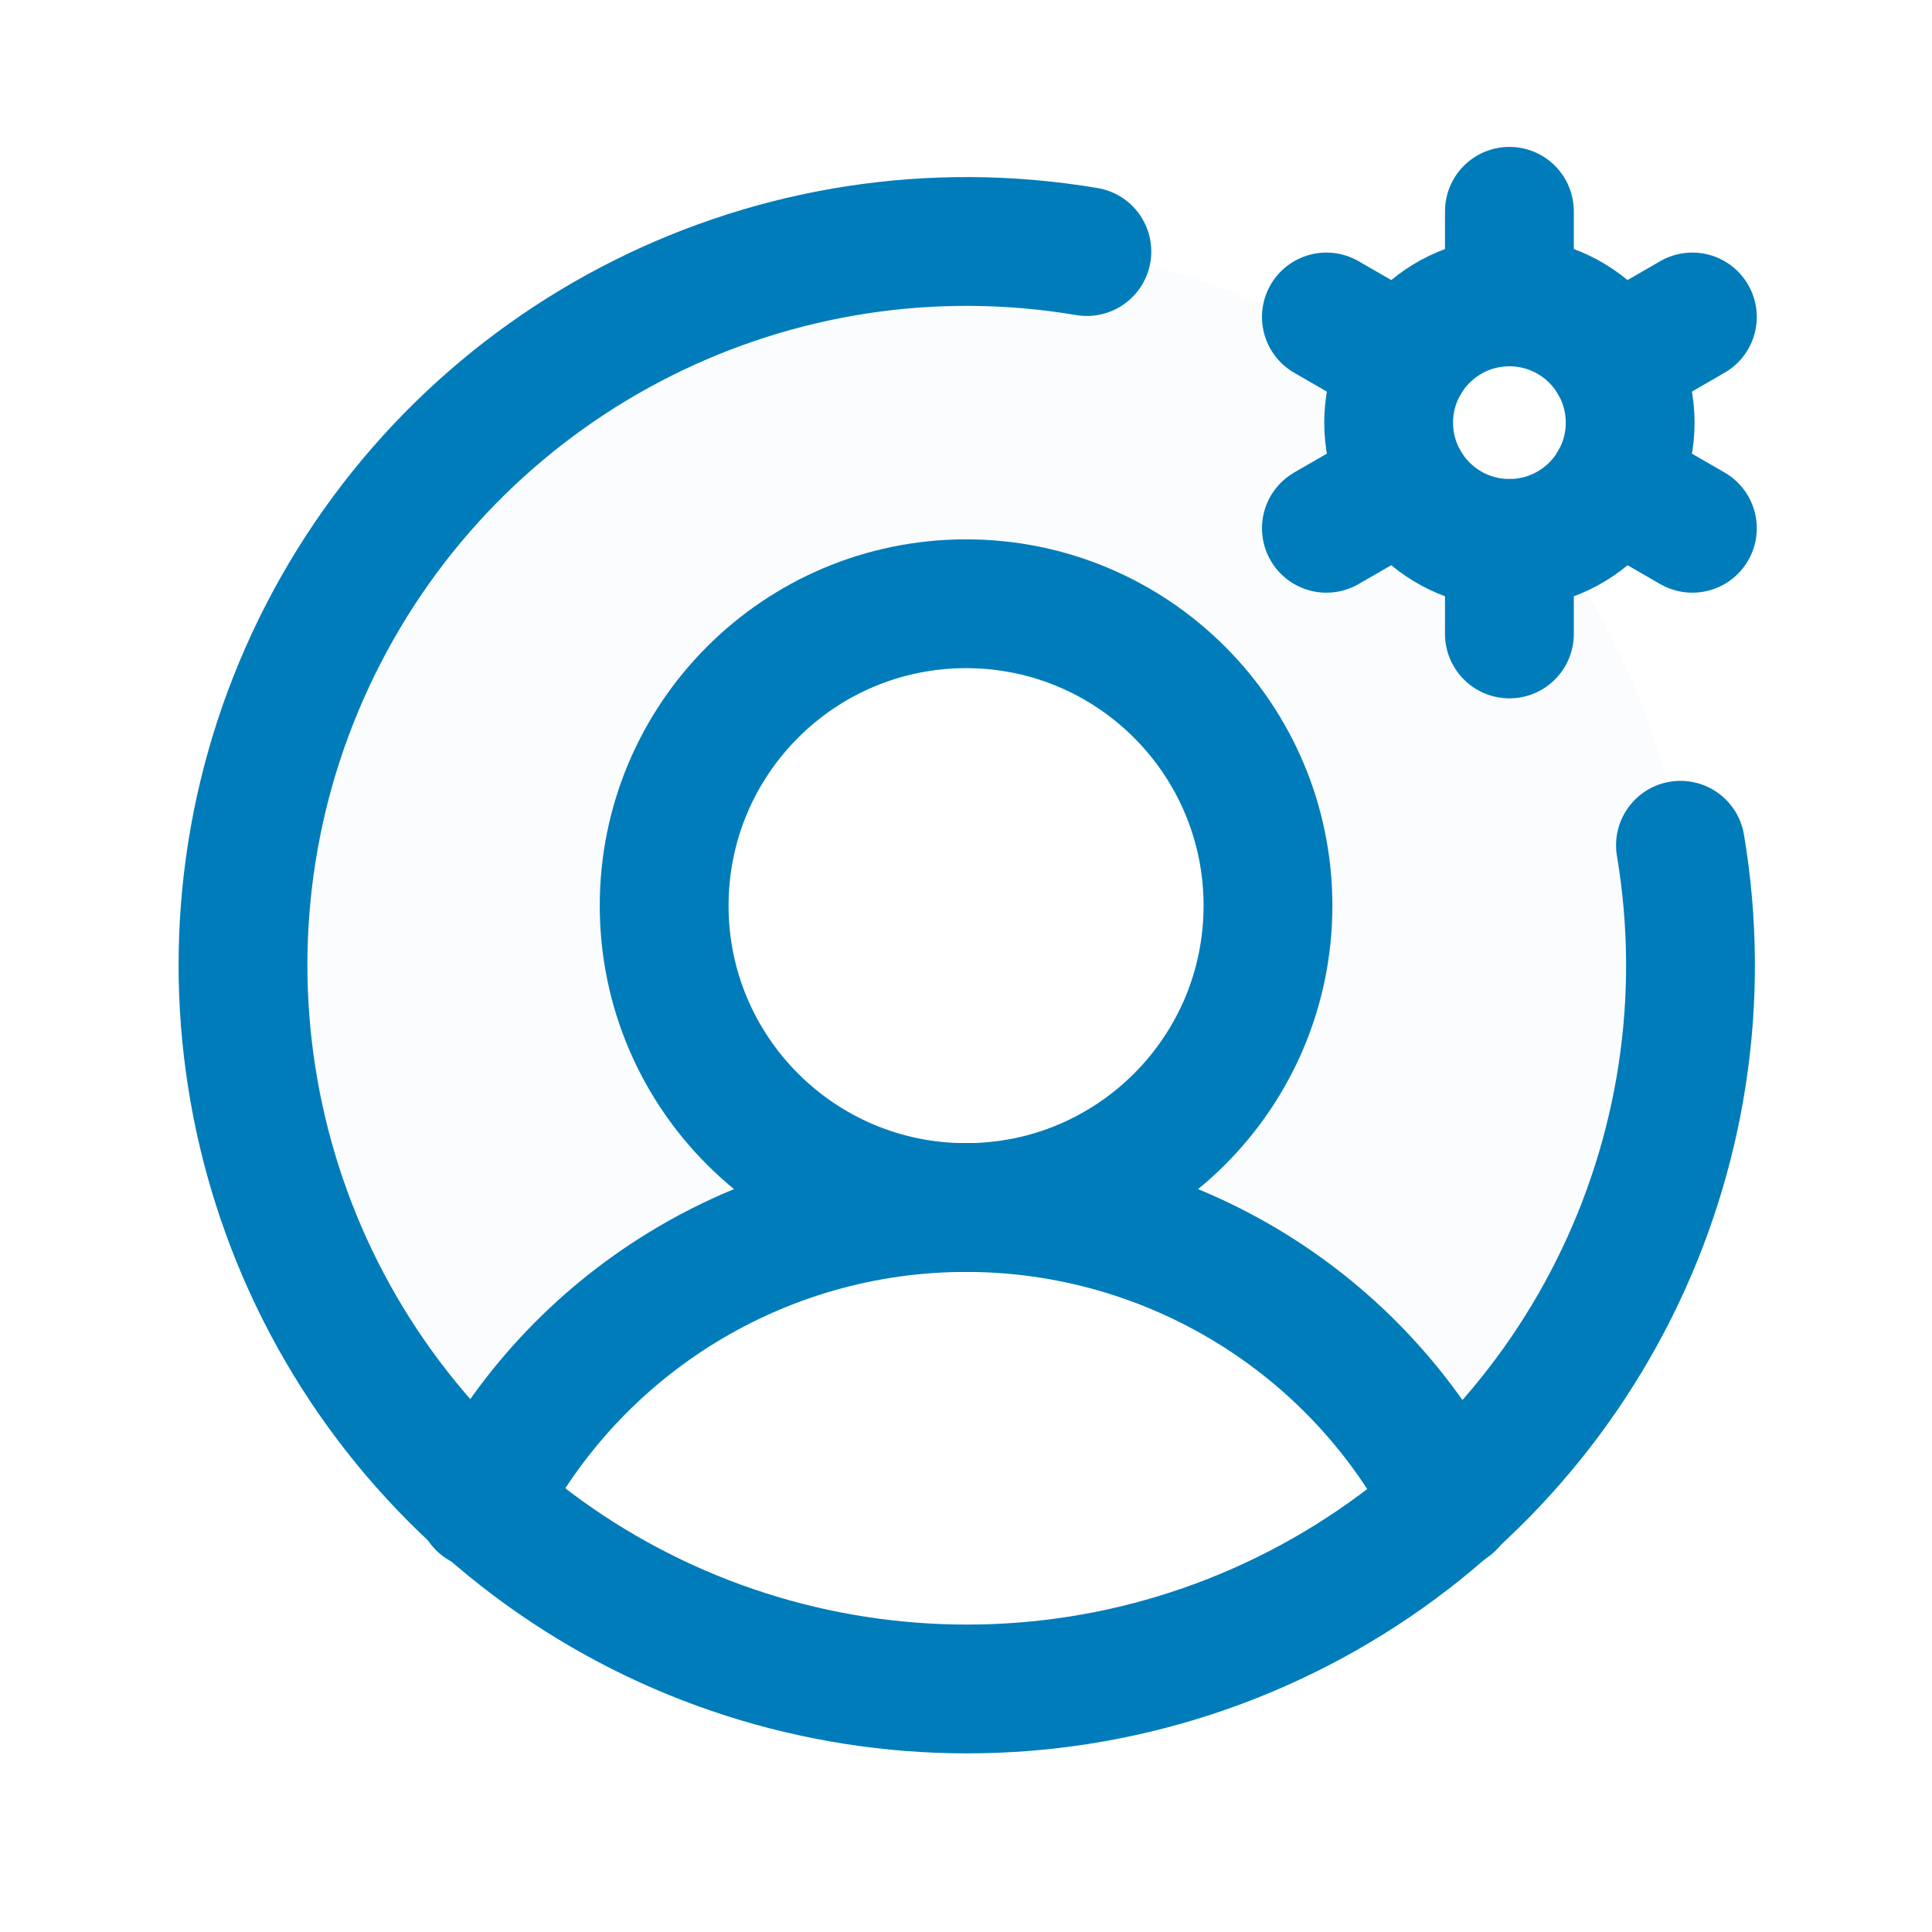
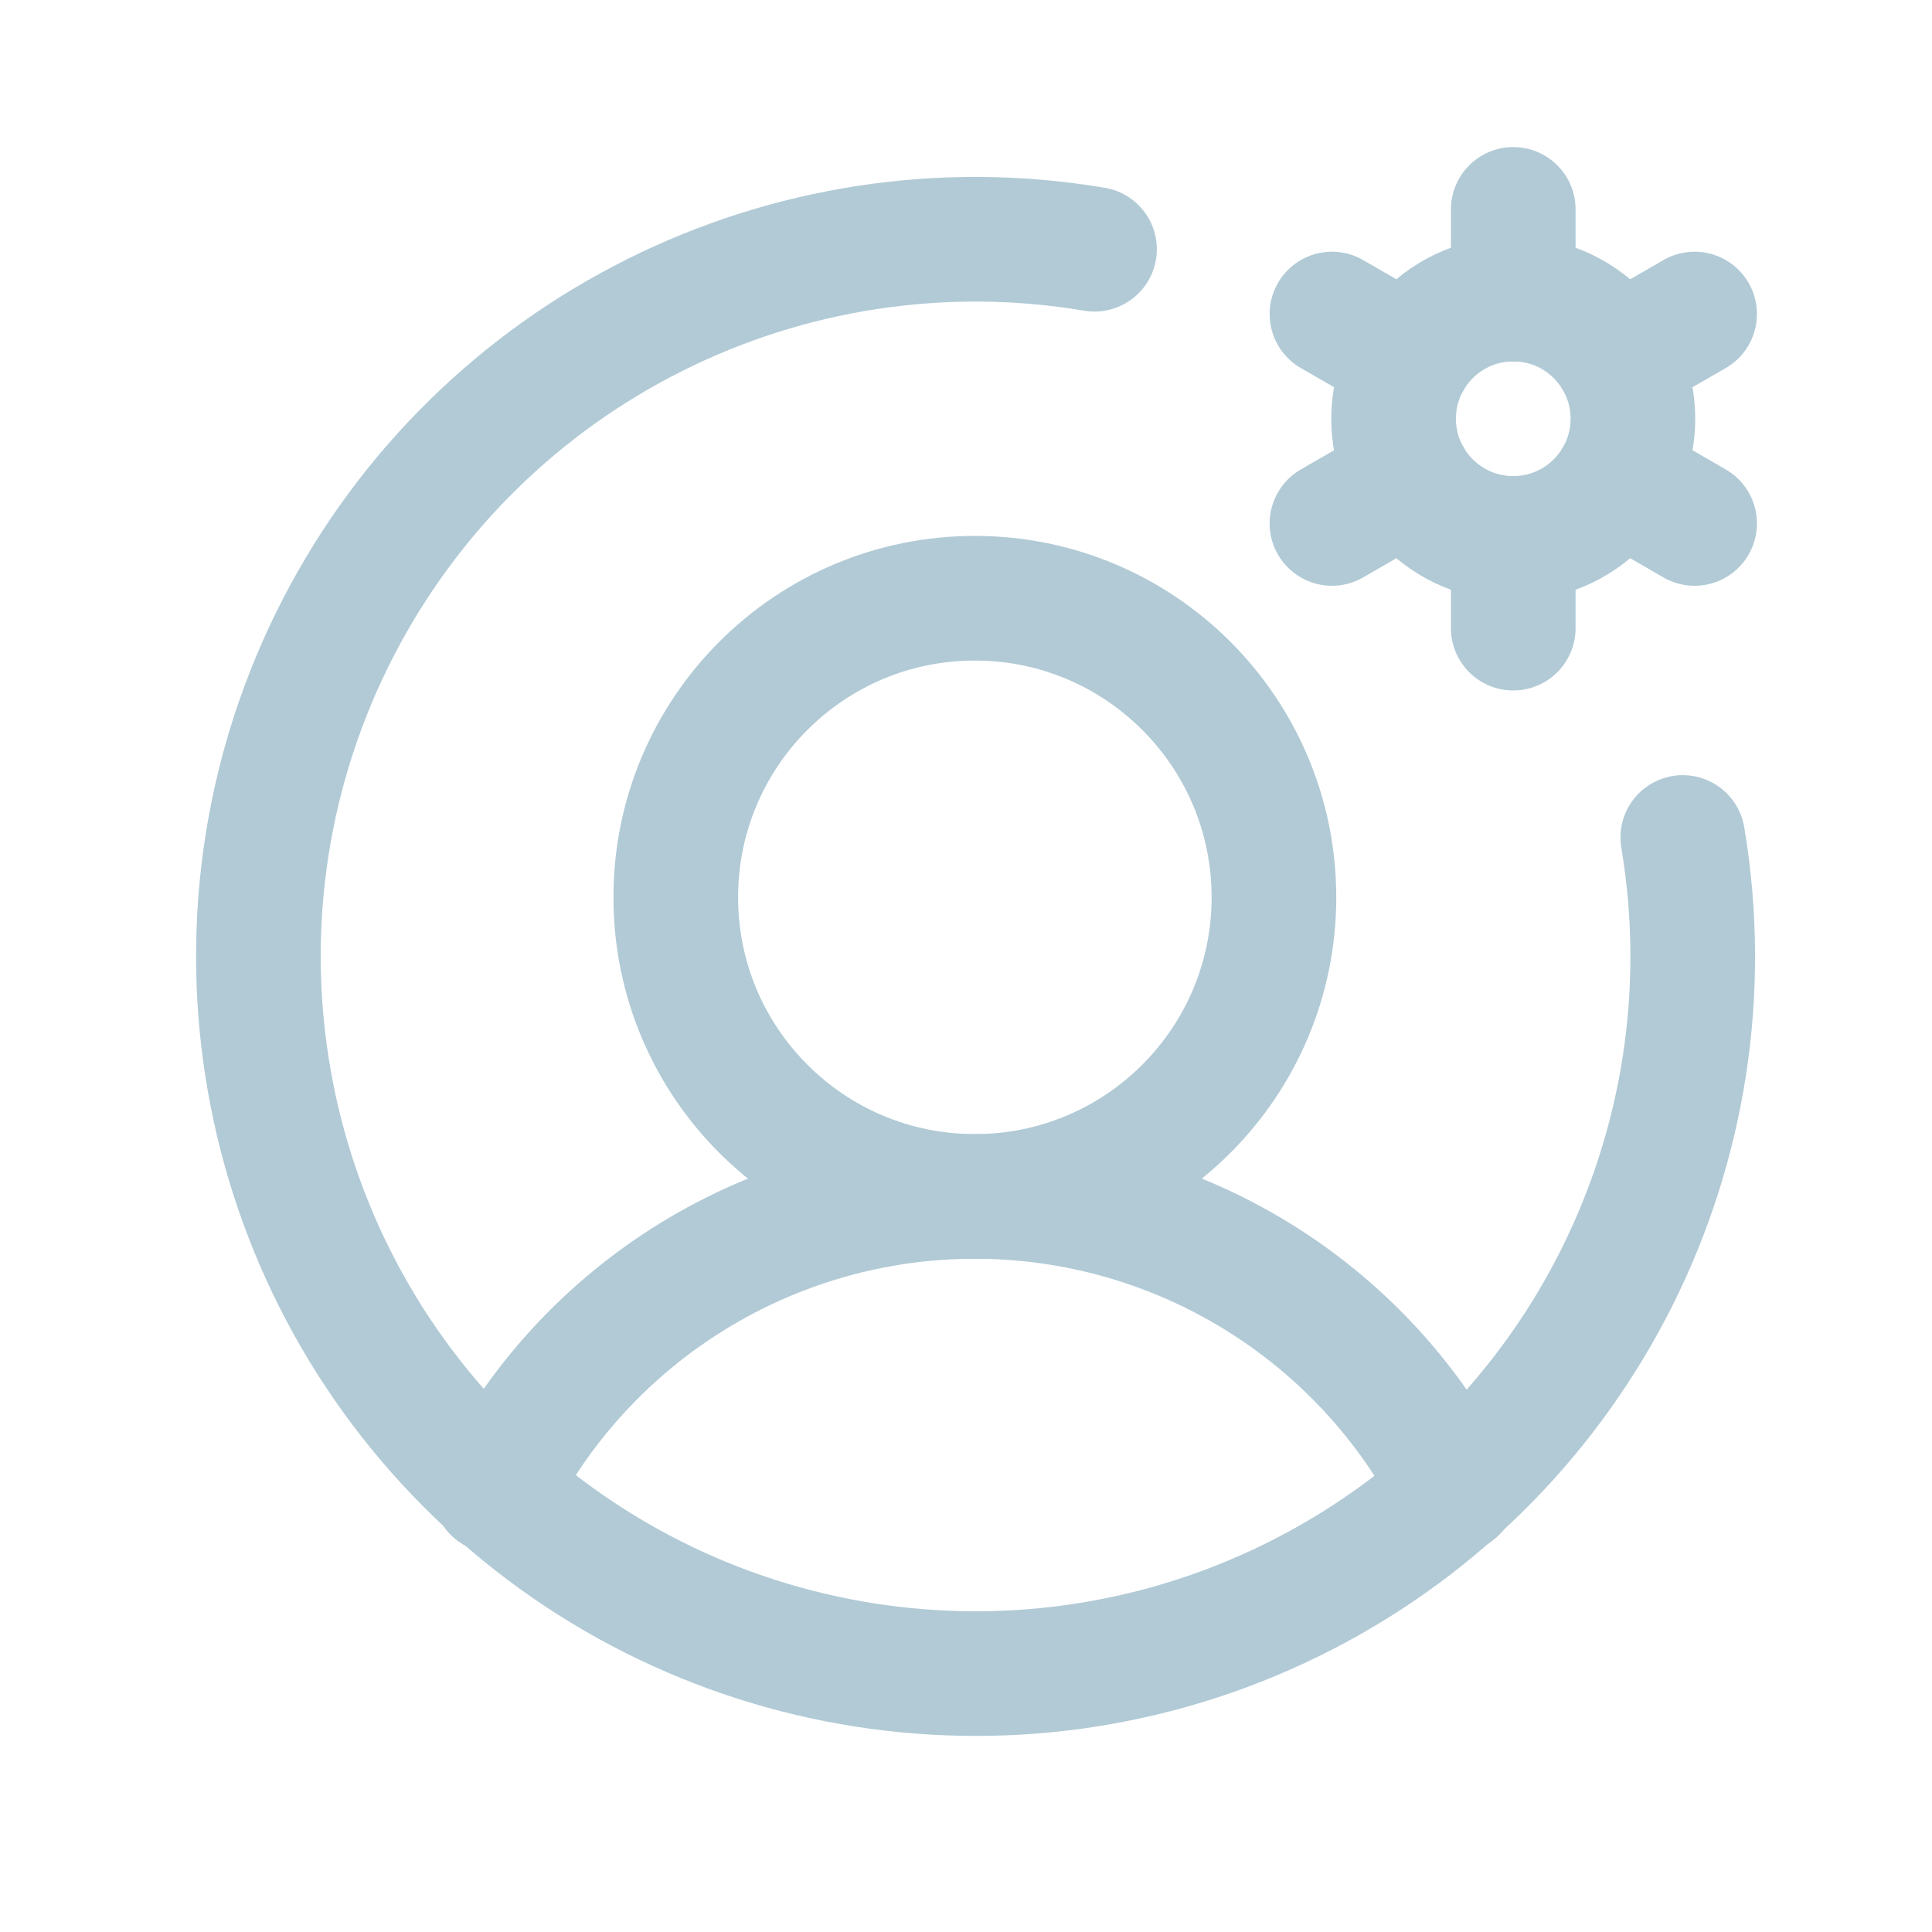
- <svg xmlns="http://www.w3.org/2000/svg" id="icon-modifyprofile" width="30" height="30" viewBox="0 0 30 30">
-   <defs>
-     <style>
-             .cls-4{fill:none;stroke:#007cba;stroke-width:2px;stroke-linecap:round;stroke-linejoin:round}
-         </style>
-   </defs>
-   <path id="Rectangle_1561" data-name="Rectangle 1561" style="fill:none" d="M0 0h30v30H0z" />
-   <path id="Path_36" data-name="Path 36" d="M52.308 36.576a1.871 1.871 0 0 1-2.389-2.389 11.25 11.25 0 0 0-14.193 17.424A8.437 8.437 0 0 1 43.249 47a4.688 4.688 0 1 1 4.688-4.687A4.687 4.687 0 0 1 43.249 47a8.437 8.437 0 0 1 7.524 4.614 11.25 11.25 0 0 0 1.535-15.038z" transform="translate(-28.249 -28.247)" style="fill:#e5f2f8;opacity:.2" />
-   <circle id="Ellipse_14" data-name="Ellipse 14" cx="4.688" cy="4.688" r="4.688" transform="translate(10.313 9.375)" style="stroke-miterlimit:10;stroke:#007cba;stroke-width:2px;fill:none" />
-   <path id="Path_37" data-name="Path 37" class="cls-4" d="M63.8 164.614a8.441 8.441 0 0 1 15.047 0" transform="translate(-56.323 -141.25)" />
-   <path id="Path_38" data-name="Path 38" class="cls-4" d="M54.517 41.37a11.238 11.238 0 1 1-9.217-9.219" transform="translate(-28.423 -28.245)" />
-   <circle id="Ellipse_15" data-name="Ellipse 15" class="cls-4" cx="1.875" cy="1.875" r="1.875" transform="translate(21.563 4.688)" />
-   <path id="Line_25" data-name="Line 25" class="cls-4" transform="translate(23.438 3.281)" d="M0 1.406V0" />
-   <path id="Line_26" data-name="Line 26" class="cls-4" transform="translate(20.596 4.922)" d="M1.218.703 0 0" />
-   <path id="Line_27" data-name="Line 27" class="cls-4" transform="translate(20.596 7.5)" d="M1.218 0 0 .703" />
-   <path id="Line_28" data-name="Line 28" class="cls-4" transform="translate(23.438 8.438)" d="M0 0v1.406" />
-   <path id="Line_29" data-name="Line 29" class="cls-4" transform="translate(25.061 7.5)" d="m0 0 1.218.703" />
-   <path id="Line_30" data-name="Line 30" class="cls-4" transform="translate(25.061 4.922)" d="M0 .703 1.218 0" />
+ <svg xmlns="http://www.w3.org/2000/svg" width="31" height="31" viewBox="0 0 31 31">
+   <g transform="translate(.284)">
+     <path data-name="사각형 1561" transform="translate(-.284)" style="fill:none" d="M0 0h31v31H0z" />
+     <circle data-name="타원 14" cx="4.799" cy="4.799" r="4.799" transform="translate(10.559 9.599)" style="stroke-miterlimit:10;stroke:#b1cad6;stroke-width:2px;fill:none" />
+     <path data-name="패스 37" d="M63.8 164.724a8.642 8.642 0 0 1 15.406 0" transform="translate(-56.144 -140.802)" style="stroke-linecap:round;stroke-linejoin:round;stroke:#b1cad6;stroke-width:2px;fill:none" />
+     <path data-name="패스 38" d="M55.05 41.594a11.507 11.507 0 1 1-9.439-9.439" transform="translate(-28.333 -28.156)" style="stroke-linecap:round;stroke-linejoin:round;stroke:#b1cad6;stroke-width:2px;fill:none" />
+     <circle data-name="타원 15" cx="1.92" cy="1.92" r="1.92" transform="translate(22.077 4.799)" style="stroke-linecap:round;stroke-linejoin:round;stroke:#b1cad6;stroke-width:2px;fill:none" />
+     <path data-name="선 25" transform="translate(23.997 3.36)" style="stroke-linecap:round;stroke-linejoin:round;stroke:#b1cad6;stroke-width:2px;fill:none" d="M0 1.44V0" />
+     <path data-name="선 26" transform="translate(21.088 5.039)" style="stroke-linecap:round;stroke-linejoin:round;stroke:#b1cad6;stroke-width:2px;fill:none" d="M1.247.72 0 0" />
+     <path data-name="선 27" transform="translate(21.088 7.679)" style="stroke-linecap:round;stroke-linejoin:round;stroke:#b1cad6;stroke-width:2px;fill:none" d="M1.247 0 0 .72" />
+     <path data-name="선 28" transform="translate(23.997 8.639)" style="stroke-linecap:round;stroke-linejoin:round;stroke:#b1cad6;stroke-width:2px;fill:none" d="M0 0v1.44" />
+     <path data-name="선 29" transform="translate(25.66 7.679)" style="stroke-linecap:round;stroke-linejoin:round;stroke:#b1cad6;stroke-width:2px;fill:none" d="m0 0 1.247.72" />
+     <path data-name="선 30" transform="translate(25.66 5.039)" style="stroke-linecap:round;stroke-linejoin:round;stroke:#b1cad6;stroke-width:2px;fill:none" d="M0 .72 1.247 0" />
+   </g>
</svg>
